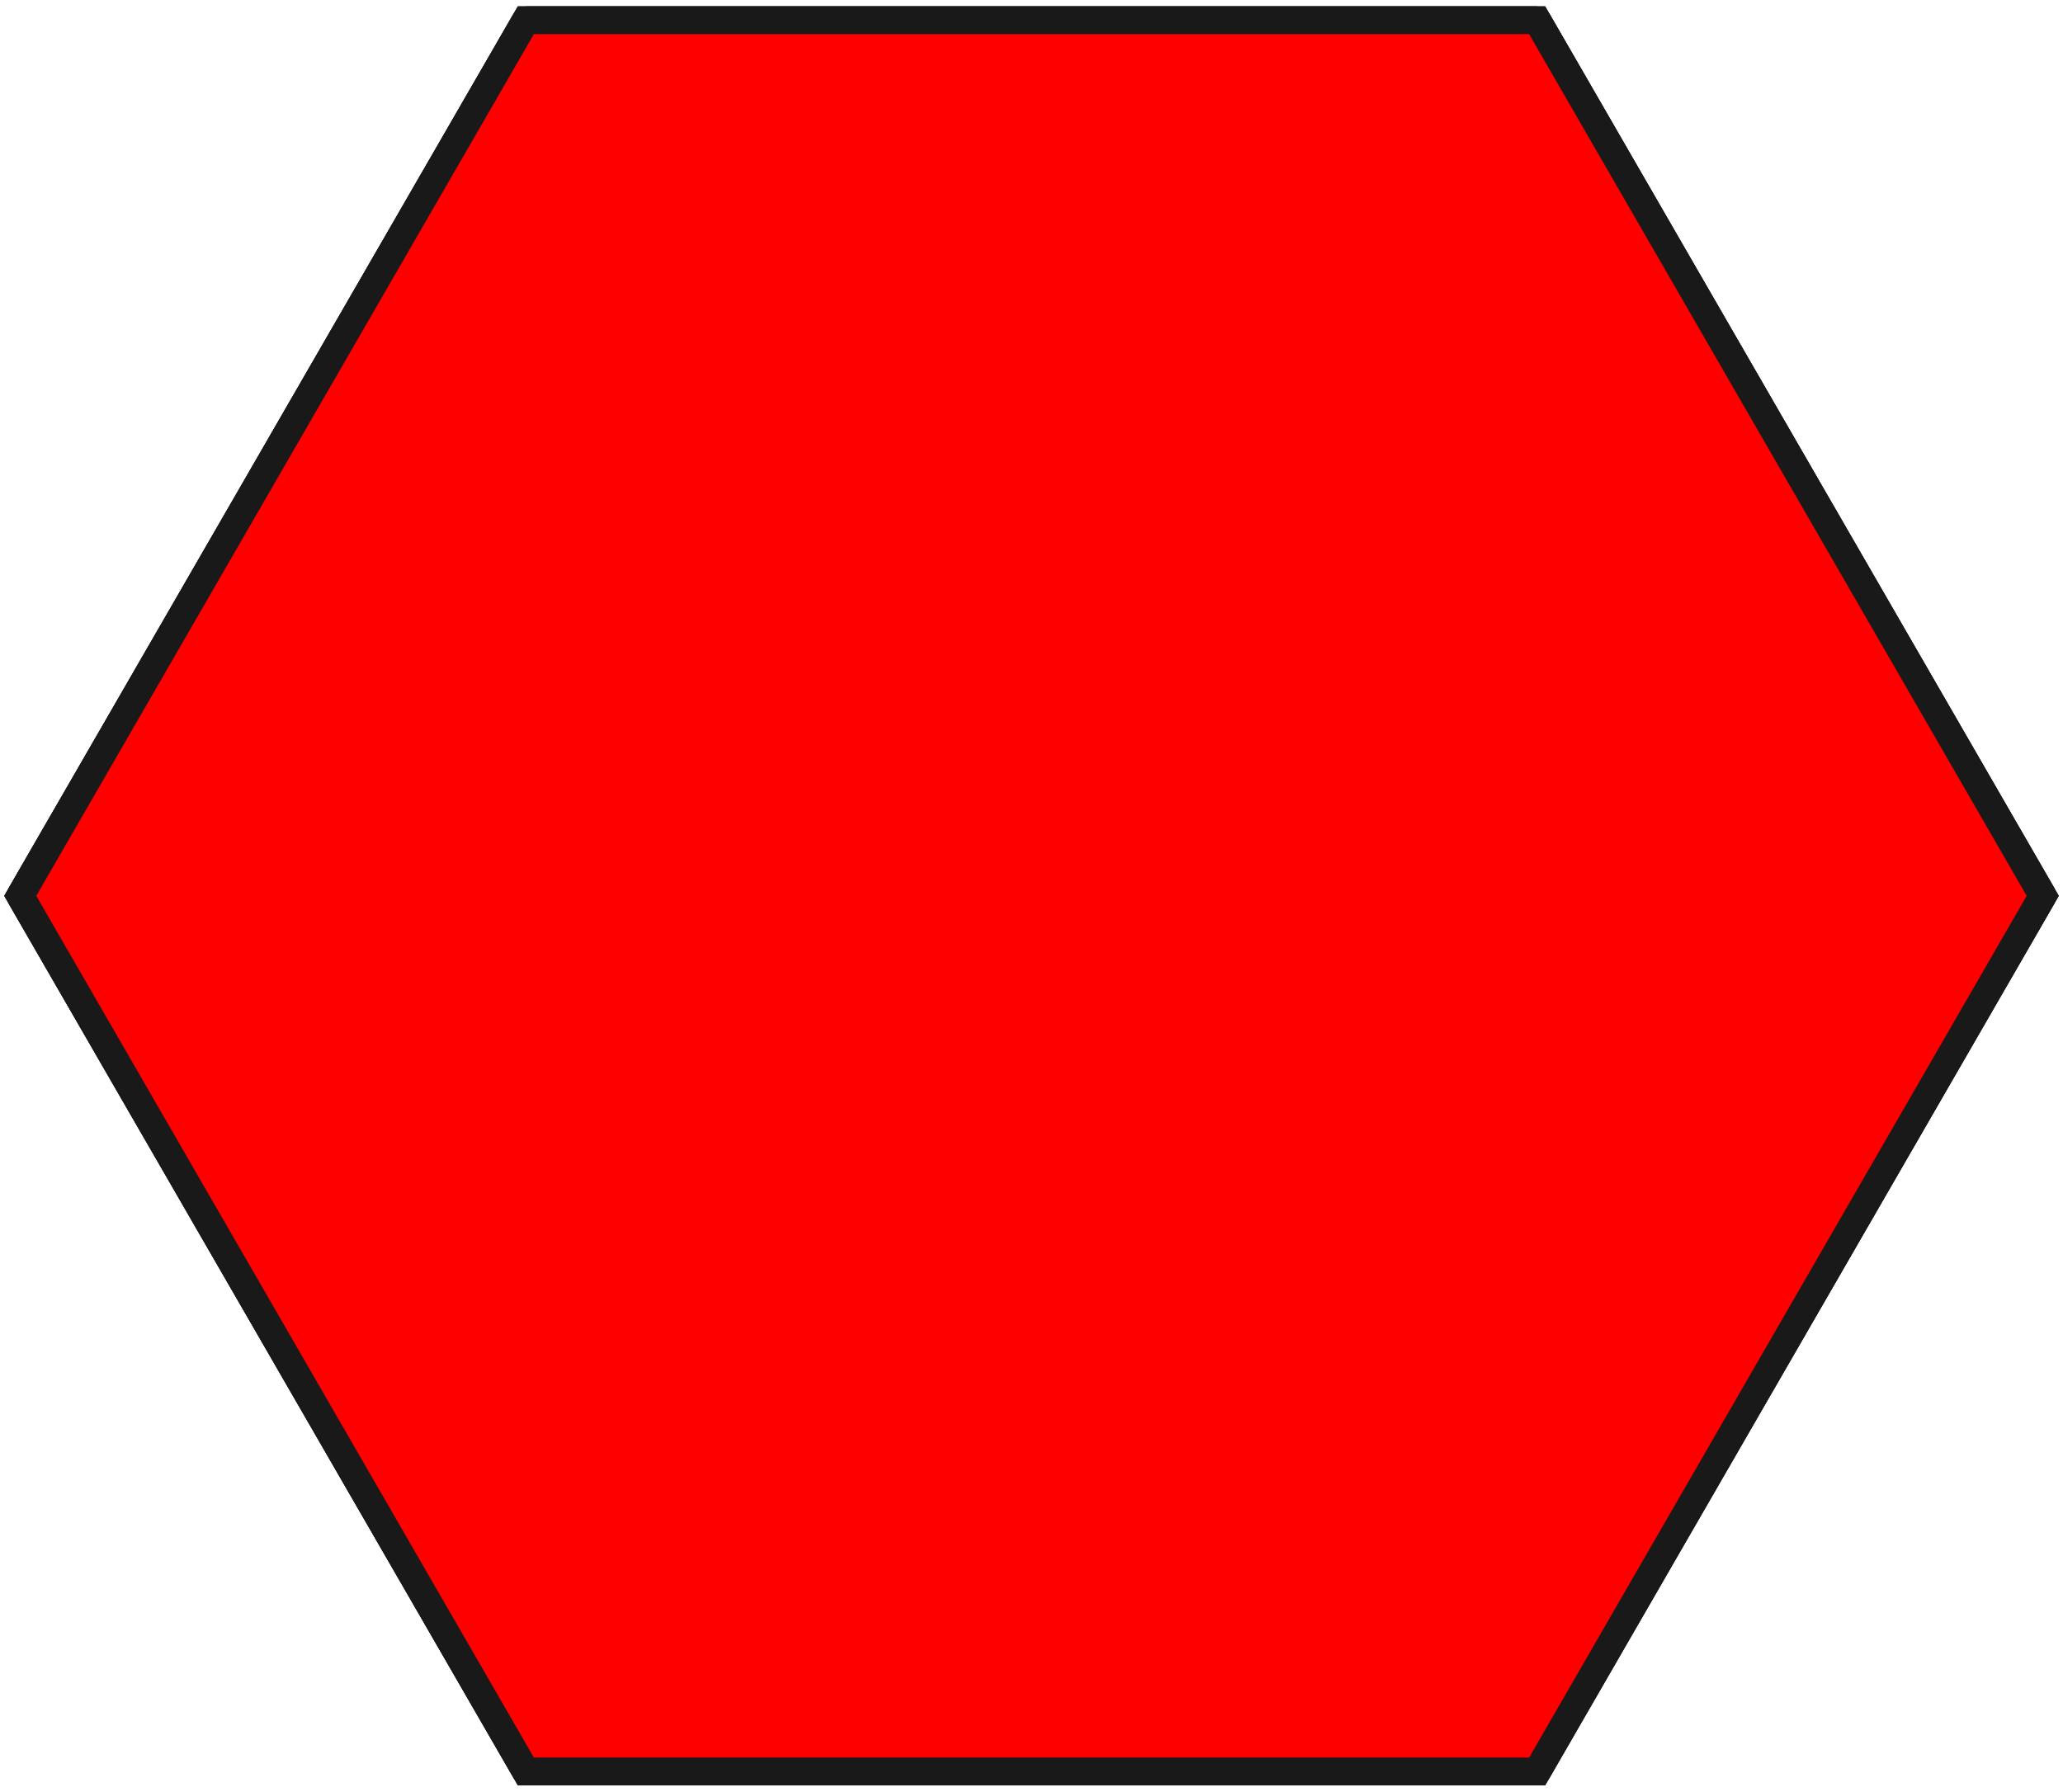
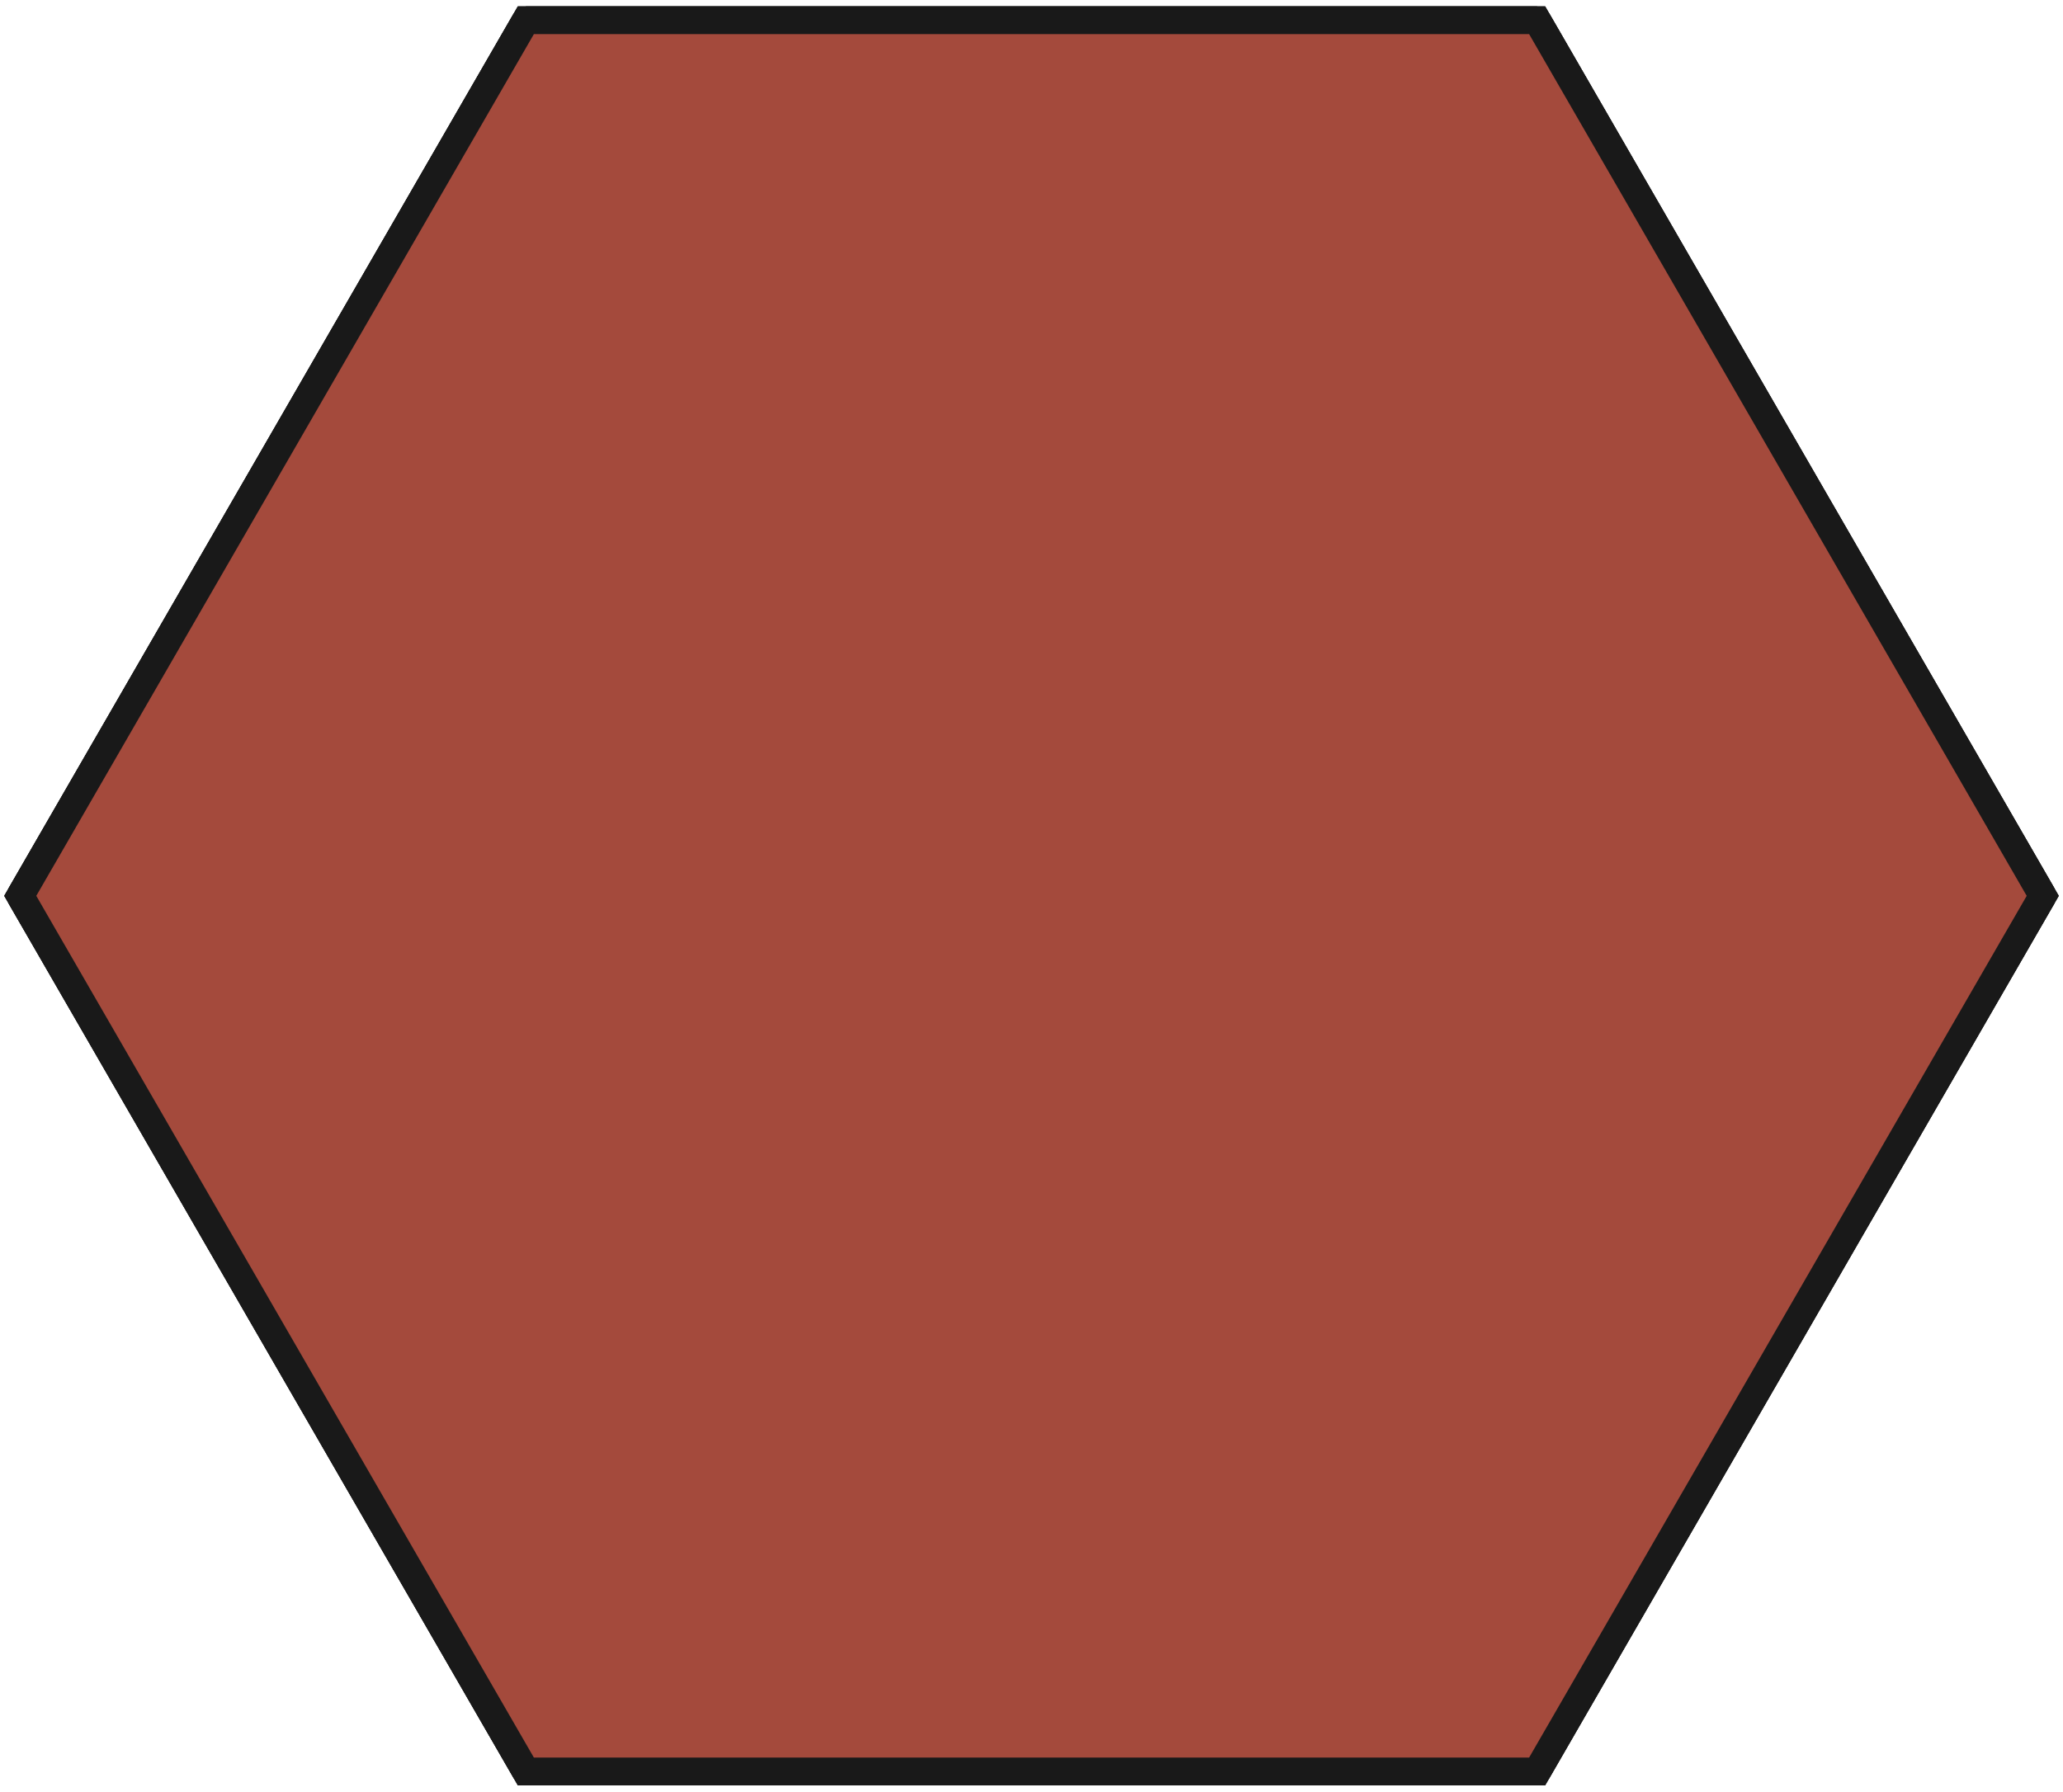
<svg xmlns="http://www.w3.org/2000/svg" width="51.929mm" height="45.108mm" viewBox="0 0 51.929 45.108" version="1.1" id="svg1">
  <defs id="defs1" />
-   <g id="Body" transform="translate(25.9644,22.55404) scale(1,-1)" style="fill:#ff0000">
-     <path id="Body_f0000" d="M 12.728 22.045 L 25.455 0.0 L 25.455 0.0 L 12.728 22.045 L 12.728 22.045 Z " stroke="#191919" stroke-width="0.7 px" style="stroke-width:0.7;stroke-miterlimit:4;stroke-dasharray:none;stroke-linecap:square;fill:#ff0000;fill-opacity:1;fill-rule:evenodd" />
-     <path id="Body_f0001" d="M -12.728 22.045 L 12.728 22.045 L 12.728 22.045 L -12.728 22.045 L -12.728 22.045 Z " stroke="#191919" stroke-width="0.7 px" style="stroke-width:0.7;stroke-miterlimit:4;stroke-dasharray:none;stroke-linecap:square;fill:#ff0000;fill-opacity:1;fill-rule:evenodd" />
-     <path id="Body_f0002" d="M -25.455 0.0 L -12.728 22.045 L -12.728 22.045 L -25.455 3.3350441712388476e-15 L -25.455 3.3350441712388476e-15 Z " stroke="#191919" stroke-width="0.7 px" style="stroke-width:0.7;stroke-miterlimit:4;stroke-dasharray:none;stroke-linecap:square;fill:#ff0000;fill-opacity:1;fill-rule:evenodd" />
-     <path id="Body_f0003" d="M -12.728 -22.045 L -25.455 3.1173746767748423e-15 L -25.455 3.3350441712388476e-15 L -12.728 -22.045 L -12.728 -22.045 Z " stroke="#191919" stroke-width="0.7 px" style="stroke-width:0.7;stroke-miterlimit:4;stroke-dasharray:none;stroke-linecap:square;fill:#ff0000;fill-opacity:1;fill-rule:evenodd" />
-     <path id="Body_f0004" d="M 12.728 -22.045 L -12.728 -22.045 L -12.728 -22.045 L 12.728 -22.045 L 12.728 -22.045 Z " stroke="#191919" stroke-width="0.7 px" style="stroke-width:0.7;stroke-miterlimit:4;stroke-dasharray:none;stroke-linecap:square;fill:#ff0000;fill-opacity:1;fill-rule:evenodd" />
-     <path id="Body_f0005" d="M 25.455 0.0 L 12.728 -22.045 L 12.728 -22.045 L 25.455 0.0 L 25.455 0.0 Z " stroke="#191919" stroke-width="0.7 px" style="stroke-width:0.7;stroke-miterlimit:4;stroke-dasharray:none;stroke-linecap:square;fill:#ff0000;fill-opacity:1;fill-rule:evenodd" />
-     <path id="Body_f0006" d="M 12.728 22.045 L -12.728 22.045 L -25.455 3.3350441712388476e-15 L -12.728 -22.045 L 12.728 -22.045 L 25.455 0.0 L 12.728 22.045 Z " stroke="#191919" stroke-width="0.7 px" style="stroke-width:0.7;stroke-miterlimit:4;stroke-dasharray:none;stroke-linecap:square;fill:#ff0000;fill-opacity:1;fill-rule:evenodd" />
-     <path id="Body_f0007" d="M 25.455 0.0 L 12.728 22.045 L -12.728 22.045 L -25.455 3.3350441712388476e-15 L -12.728 -22.045 L 12.728 -22.045 L 25.455 0.0 Z " stroke="#191919" stroke-width="0.7 px" style="stroke-width:0.7;stroke-miterlimit:4;stroke-dasharray:none;stroke-linecap:square;fill:#ff0000;fill-opacity:1;fill-rule:evenodd" />
+   <g id="Body" transform="translate(25.9644,22.55404) scale(1,-1)" style="fill:#a44a3c;fill-opacity:1">
+     <path id="Body_f0000" d="M 12.728 22.045 L 25.455 0.0 L 25.455 0.0 L 12.728 22.045 L 12.728 22.045 Z " stroke="#191919" stroke-width="0.7 px" style="stroke-width:0.7;stroke-miterlimit:4;stroke-dasharray:none;stroke-linecap:square;fill:#a44a3c;fill-opacity:1;fill-rule:evenodd" />
+     <path id="Body_f0001" d="M -12.728 22.045 L 12.728 22.045 L 12.728 22.045 L -12.728 22.045 L -12.728 22.045 Z " stroke="#191919" stroke-width="0.7 px" style="stroke-width:0.7;stroke-miterlimit:4;stroke-dasharray:none;stroke-linecap:square;fill:#a44a3c;fill-opacity:1;fill-rule:evenodd" />
+     <path id="Body_f0002" d="M -25.455 0.0 L -12.728 22.045 L -12.728 22.045 L -25.455 3.3350441712388476e-15 L -25.455 3.3350441712388476e-15 Z " stroke="#191919" stroke-width="0.7 px" style="stroke-width:0.7;stroke-miterlimit:4;stroke-dasharray:none;stroke-linecap:square;fill:#a44a3c;fill-opacity:1;fill-rule:evenodd" />
+     <path id="Body_f0003" d="M -12.728 -22.045 L -25.455 3.1173746767748423e-15 L -25.455 3.3350441712388476e-15 L -12.728 -22.045 L -12.728 -22.045 Z " stroke="#191919" stroke-width="0.7 px" style="stroke-width:0.7;stroke-miterlimit:4;stroke-dasharray:none;stroke-linecap:square;fill:#a44a3c;fill-opacity:1;fill-rule:evenodd" />
+     <path id="Body_f0004" d="M 12.728 -22.045 L -12.728 -22.045 L -12.728 -22.045 L 12.728 -22.045 L 12.728 -22.045 Z " stroke="#191919" stroke-width="0.7 px" style="stroke-width:0.7;stroke-miterlimit:4;stroke-dasharray:none;stroke-linecap:square;fill:#a44a3c;fill-opacity:1;fill-rule:evenodd" />
+     <path id="Body_f0005" d="M 25.455 0.0 L 12.728 -22.045 L 12.728 -22.045 L 25.455 0.0 L 25.455 0.0 Z " stroke="#191919" stroke-width="0.7 px" style="stroke-width:0.7;stroke-miterlimit:4;stroke-dasharray:none;stroke-linecap:square;fill:#a44a3c;fill-opacity:1;fill-rule:evenodd" />
+     <path id="Body_f0006" d="M 12.728 22.045 L -12.728 22.045 L -25.455 3.3350441712388476e-15 L -12.728 -22.045 L 12.728 -22.045 L 25.455 0.0 L 12.728 22.045 Z " stroke="#191919" stroke-width="0.7 px" style="stroke-width:0.7;stroke-miterlimit:4;stroke-dasharray:none;stroke-linecap:square;fill:#a44a3c;fill-opacity:1;fill-rule:evenodd" />
+     <path id="Body_f0007" d="M 25.455 0.0 L 12.728 22.045 L -12.728 22.045 L -25.455 3.3350441712388476e-15 L -12.728 -22.045 L 12.728 -22.045 L 25.455 0.0 Z " stroke="#191919" stroke-width="0.7 px" style="stroke-width:0.7;stroke-miterlimit:4;stroke-dasharray:none;stroke-linecap:square;fill:#a44a3c;fill-opacity:1;fill-rule:evenodd" />
  </g>
</svg>
